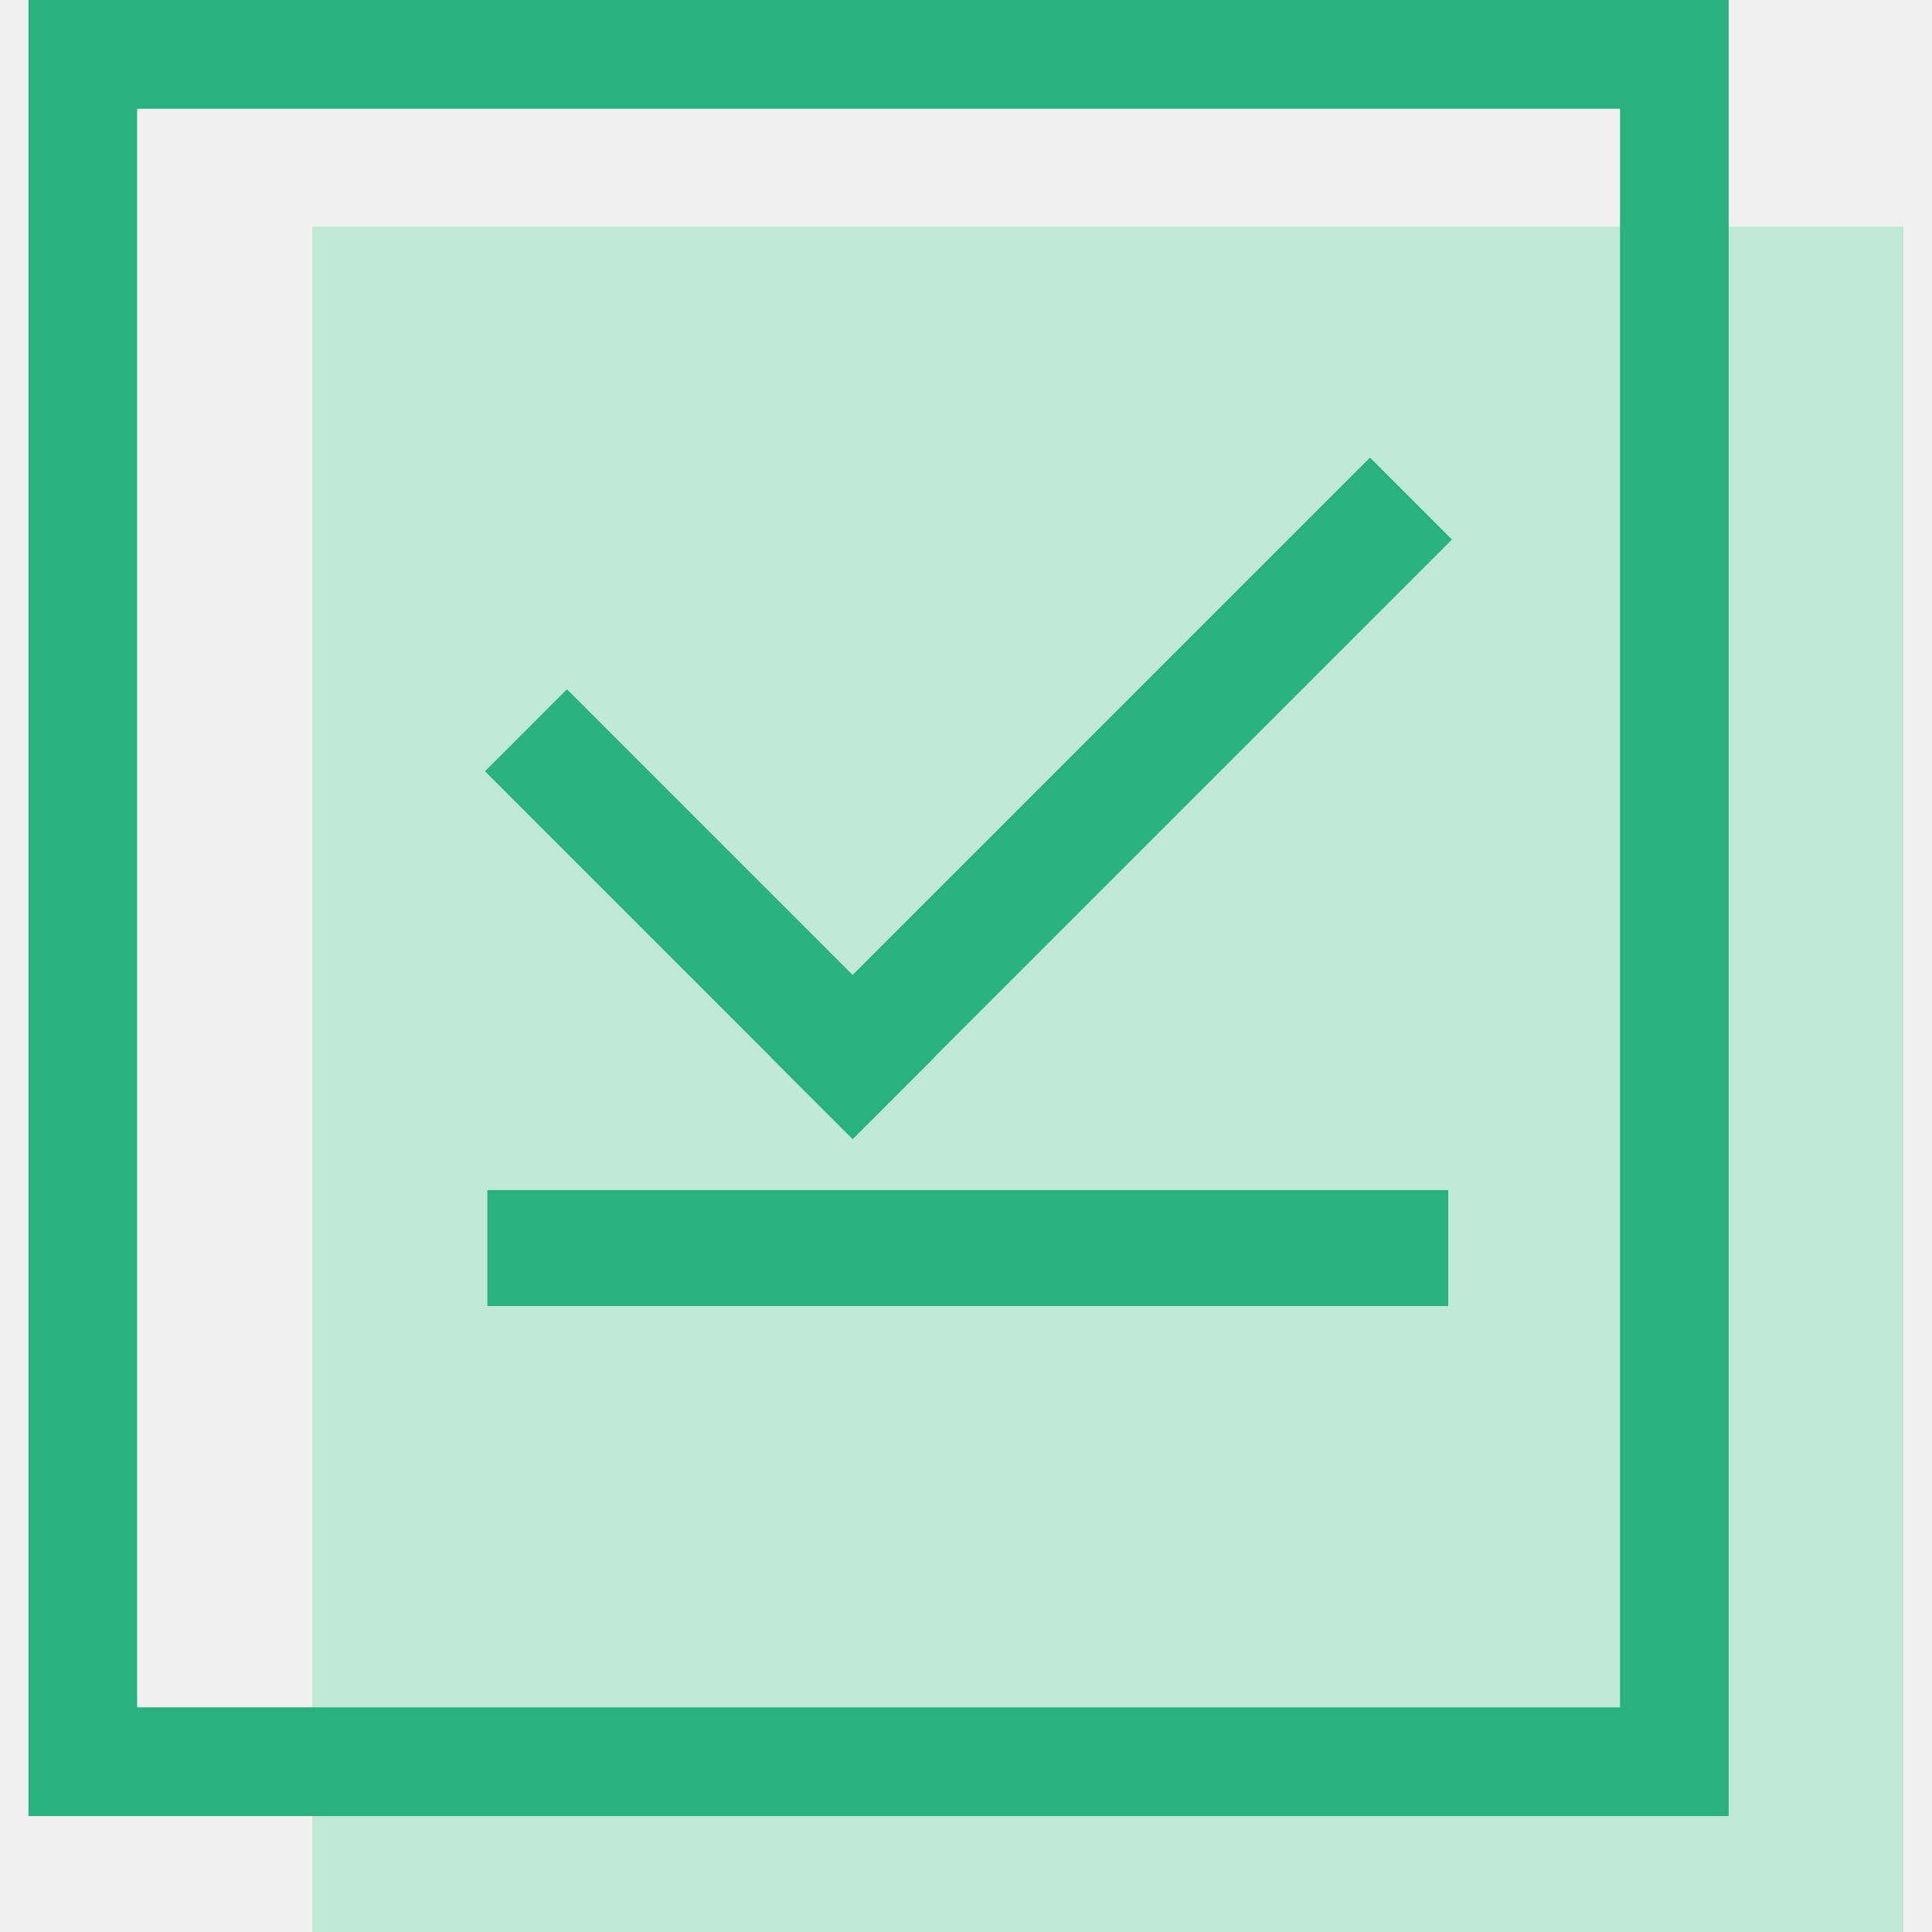
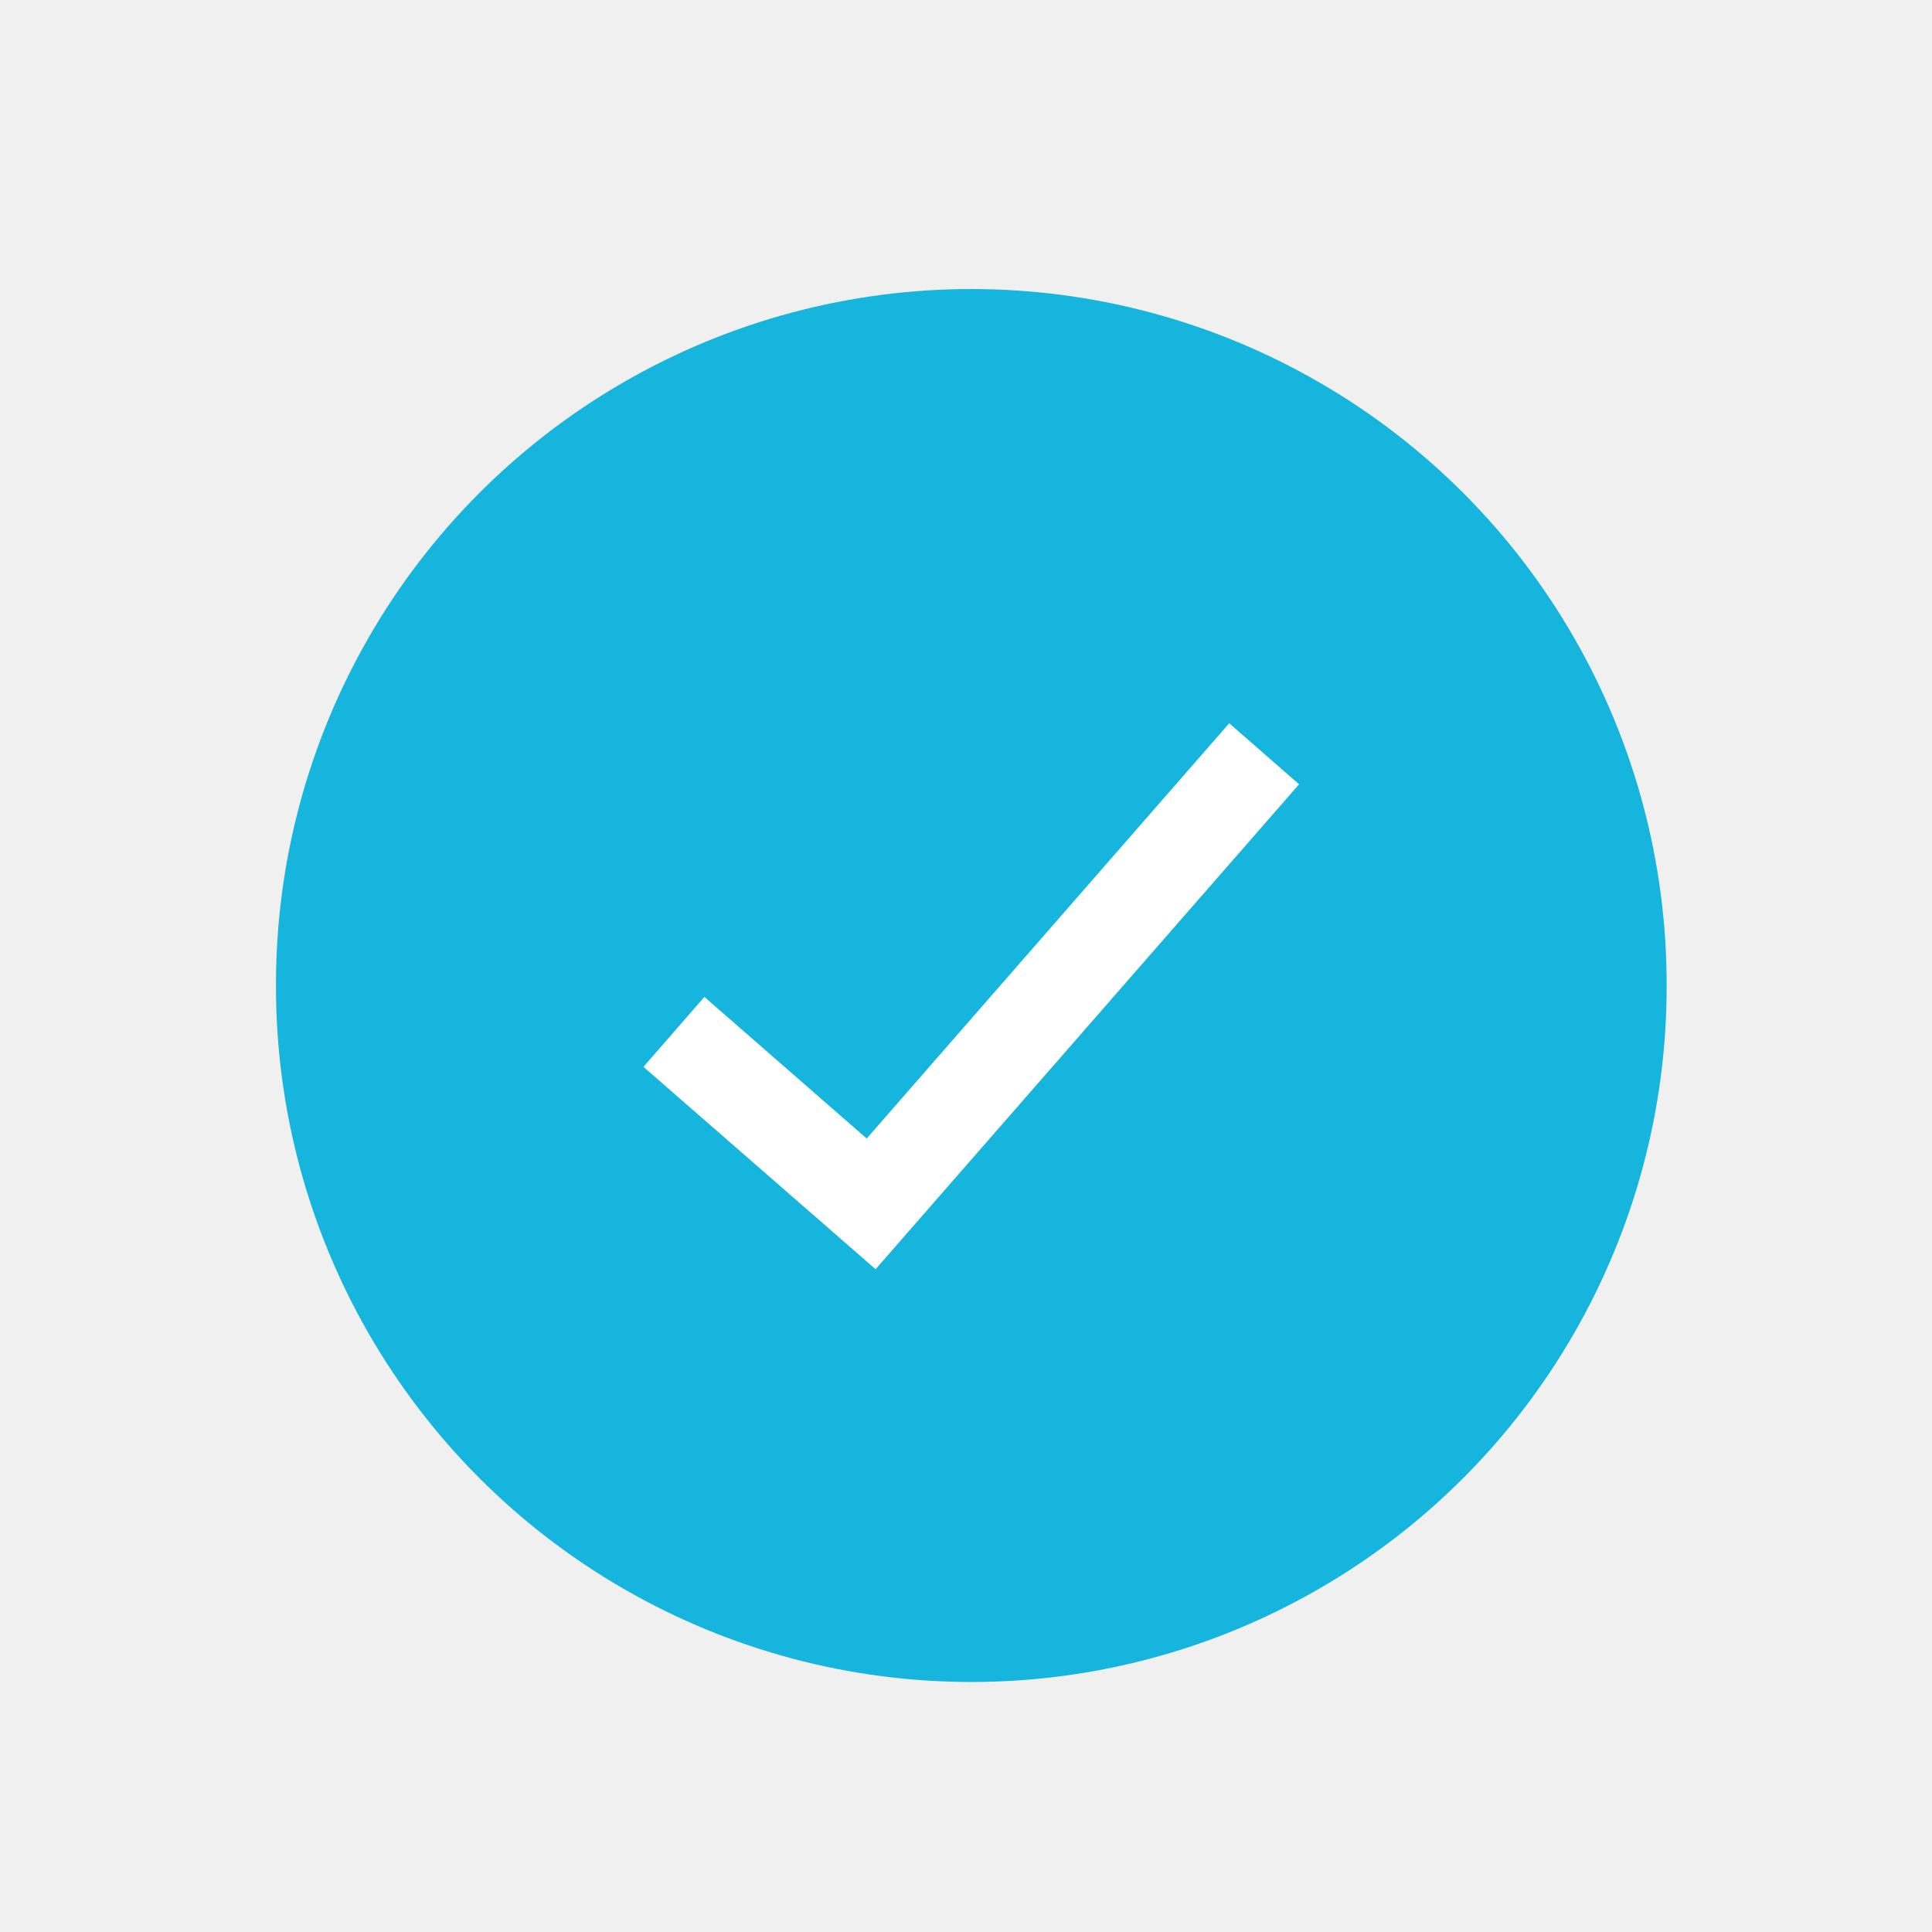
- <svg xmlns="http://www.w3.org/2000/svg" t="1537944018890" class="icon" style="" viewBox="0 0 1024 1024" version="1.1" p-id="1806" width="200" height="200">
+ <svg xmlns="http://www.w3.org/2000/svg" width="1024" height="1024" class="icon">
  <defs>
    <style type="text/css" />
  </defs>
-   <path d="M165.462 120.15h843.434V1024H165.462z" fill="#BFE8D9" p-id="1807" />
-   <path d="M916.224 962.56h-901.12V0h901.12v962.56zM72.684 904.921h785.963V57.639H72.684v847.282z" fill="#29B180" p-id="1808" />
-   <path d="M258.304 630.786h509.27v61.44H258.304zM300.507 365.349l194.896 194.896-43.444 43.444-194.896-194.896z" fill="#29B180" p-id="1809" />
-   <path d="M769.567 285.983L451.858 603.691l-43.444-43.444 317.706-317.706z" fill="#29B180" p-id="1810" />
+   <g>
+     <rect fill="none" id="canvas_background" height="402" width="582" y="-1" x="-1" />
+   </g>
+   <g>
+     <path id="svg_1" fill="#15b5dd" d="m514.816,522.342m-368.538,0a368.538,368.538 0 1 0 737.075,0a368.538,368.538 0 1 0 -737.075,0z" />
+     <path id="svg_2" fill="#FFFFFF" d="m464.077,672.717l-123.034,-107.264l32.307,-37.069l86.016,75.059l192.154,-220.109l37.018,32.358l-224.461,257.024z" />
+   </g>
</svg>
